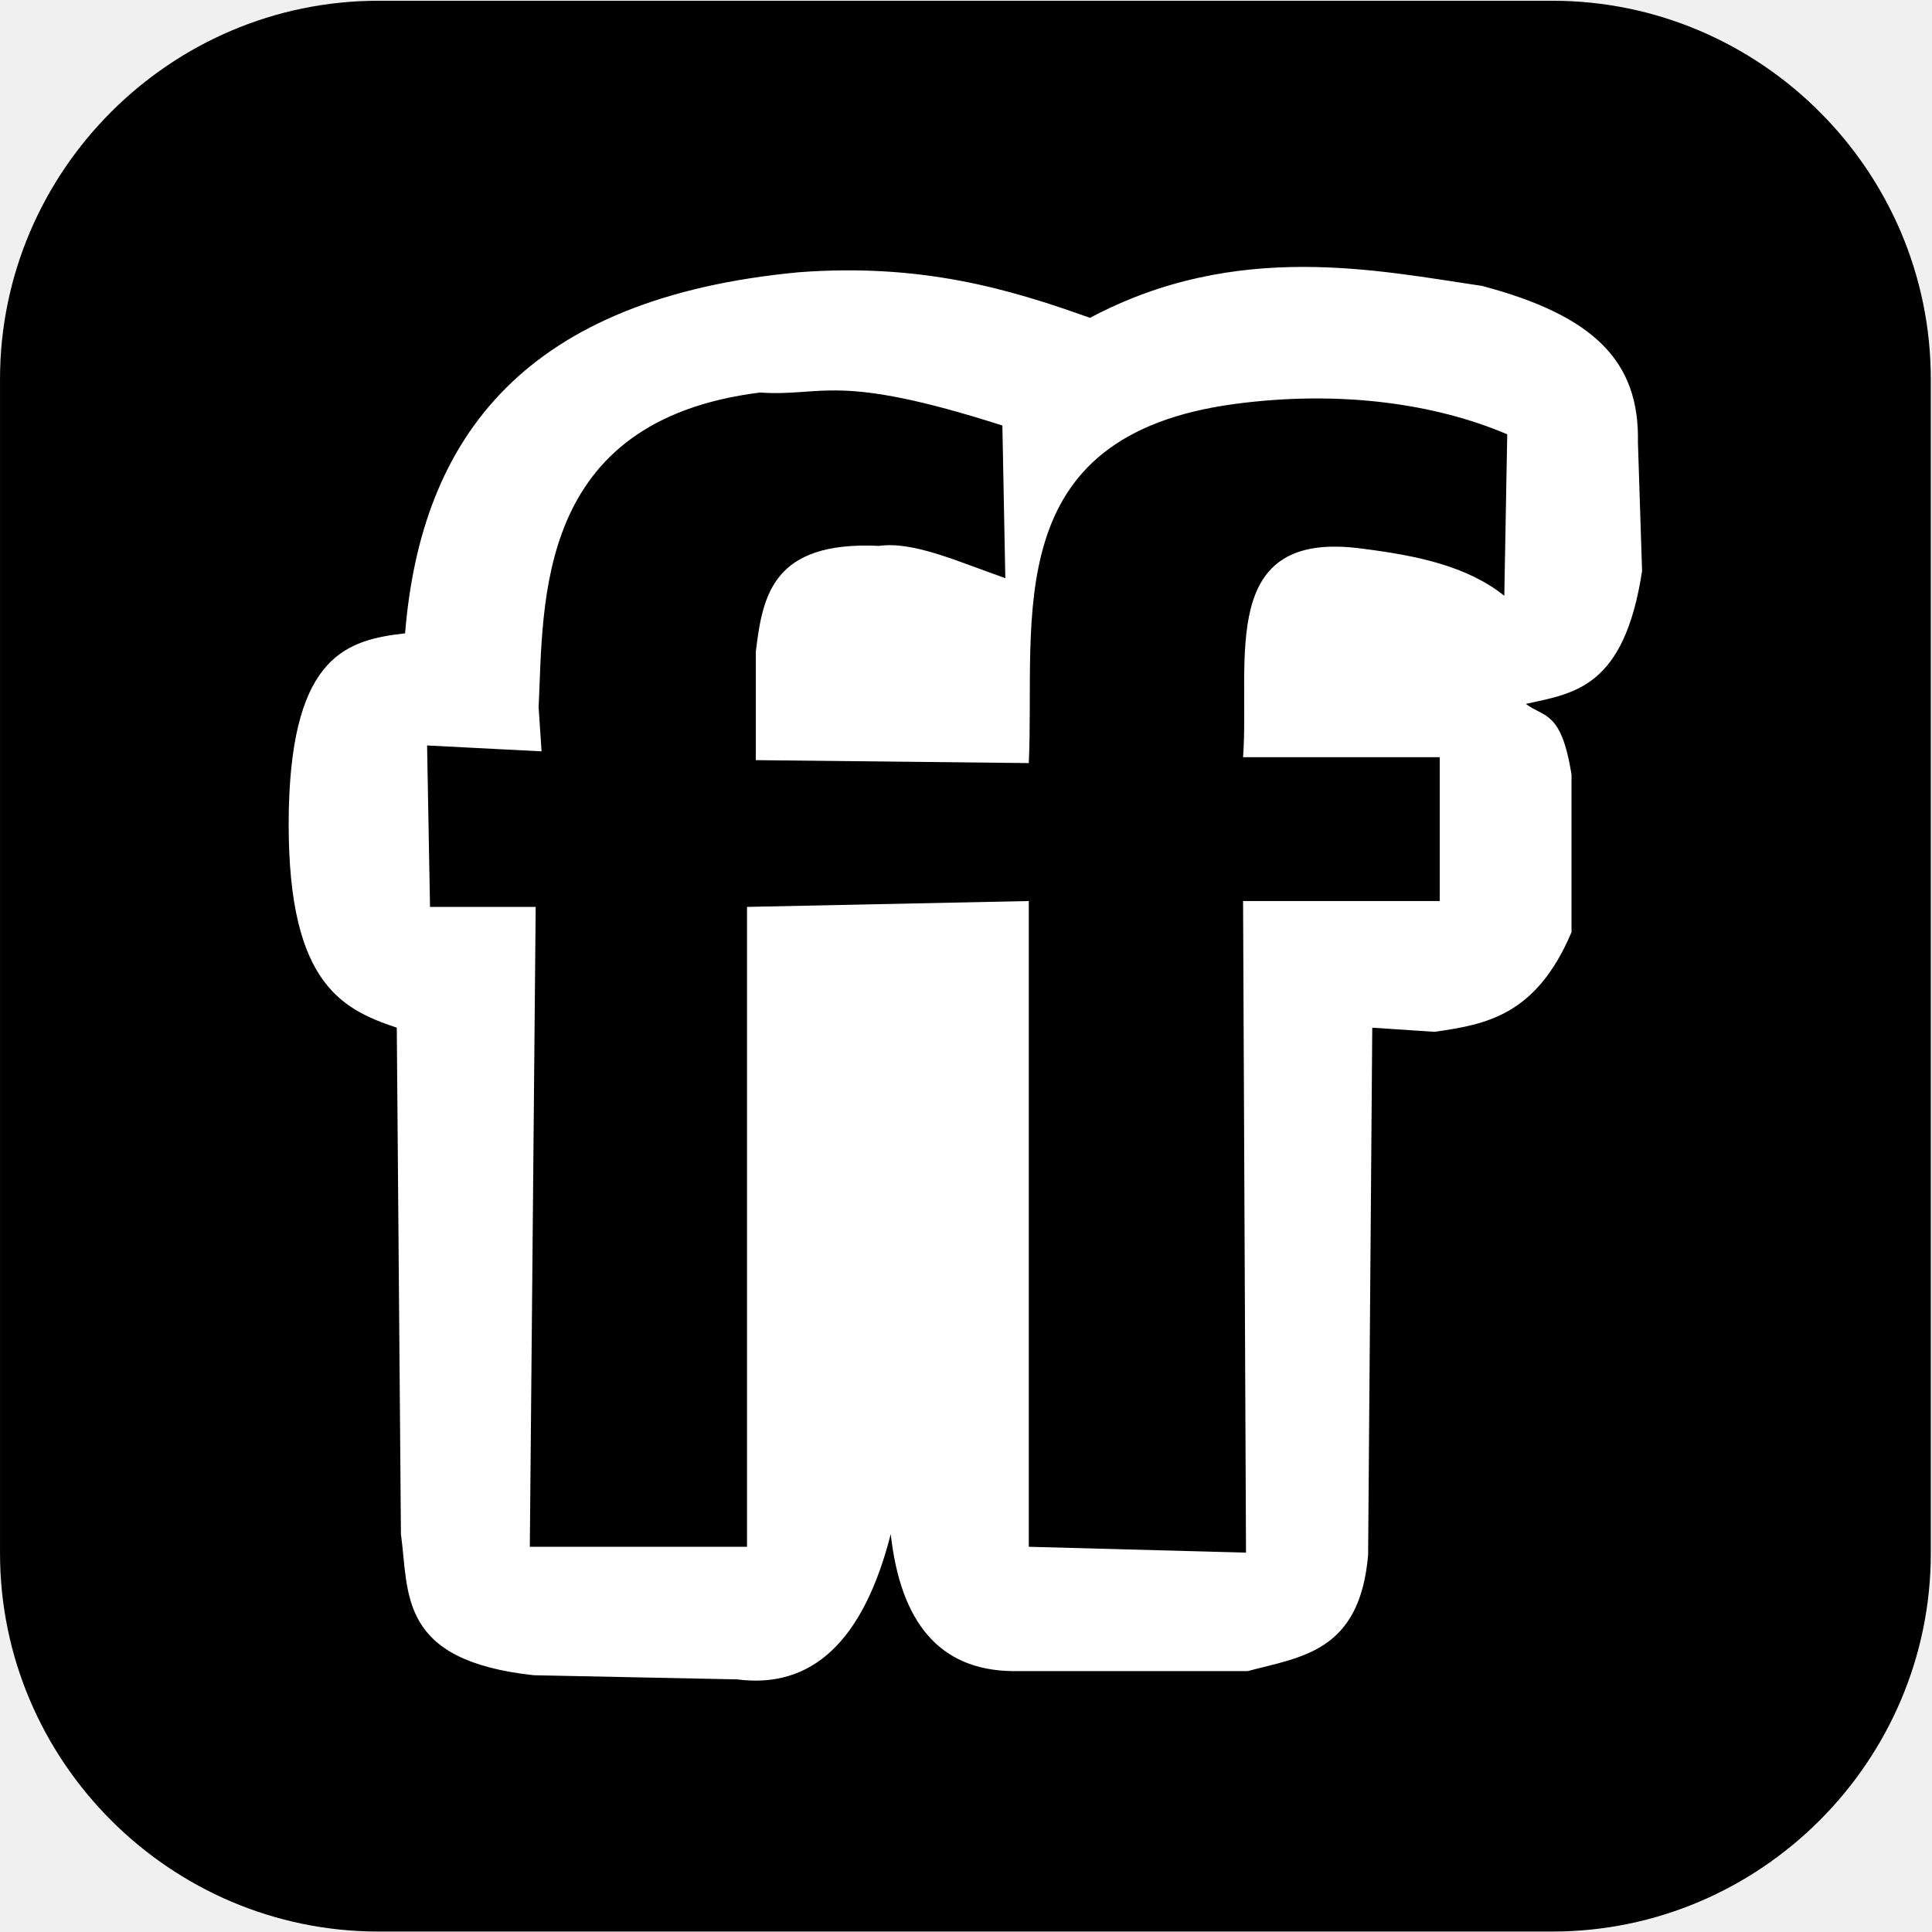
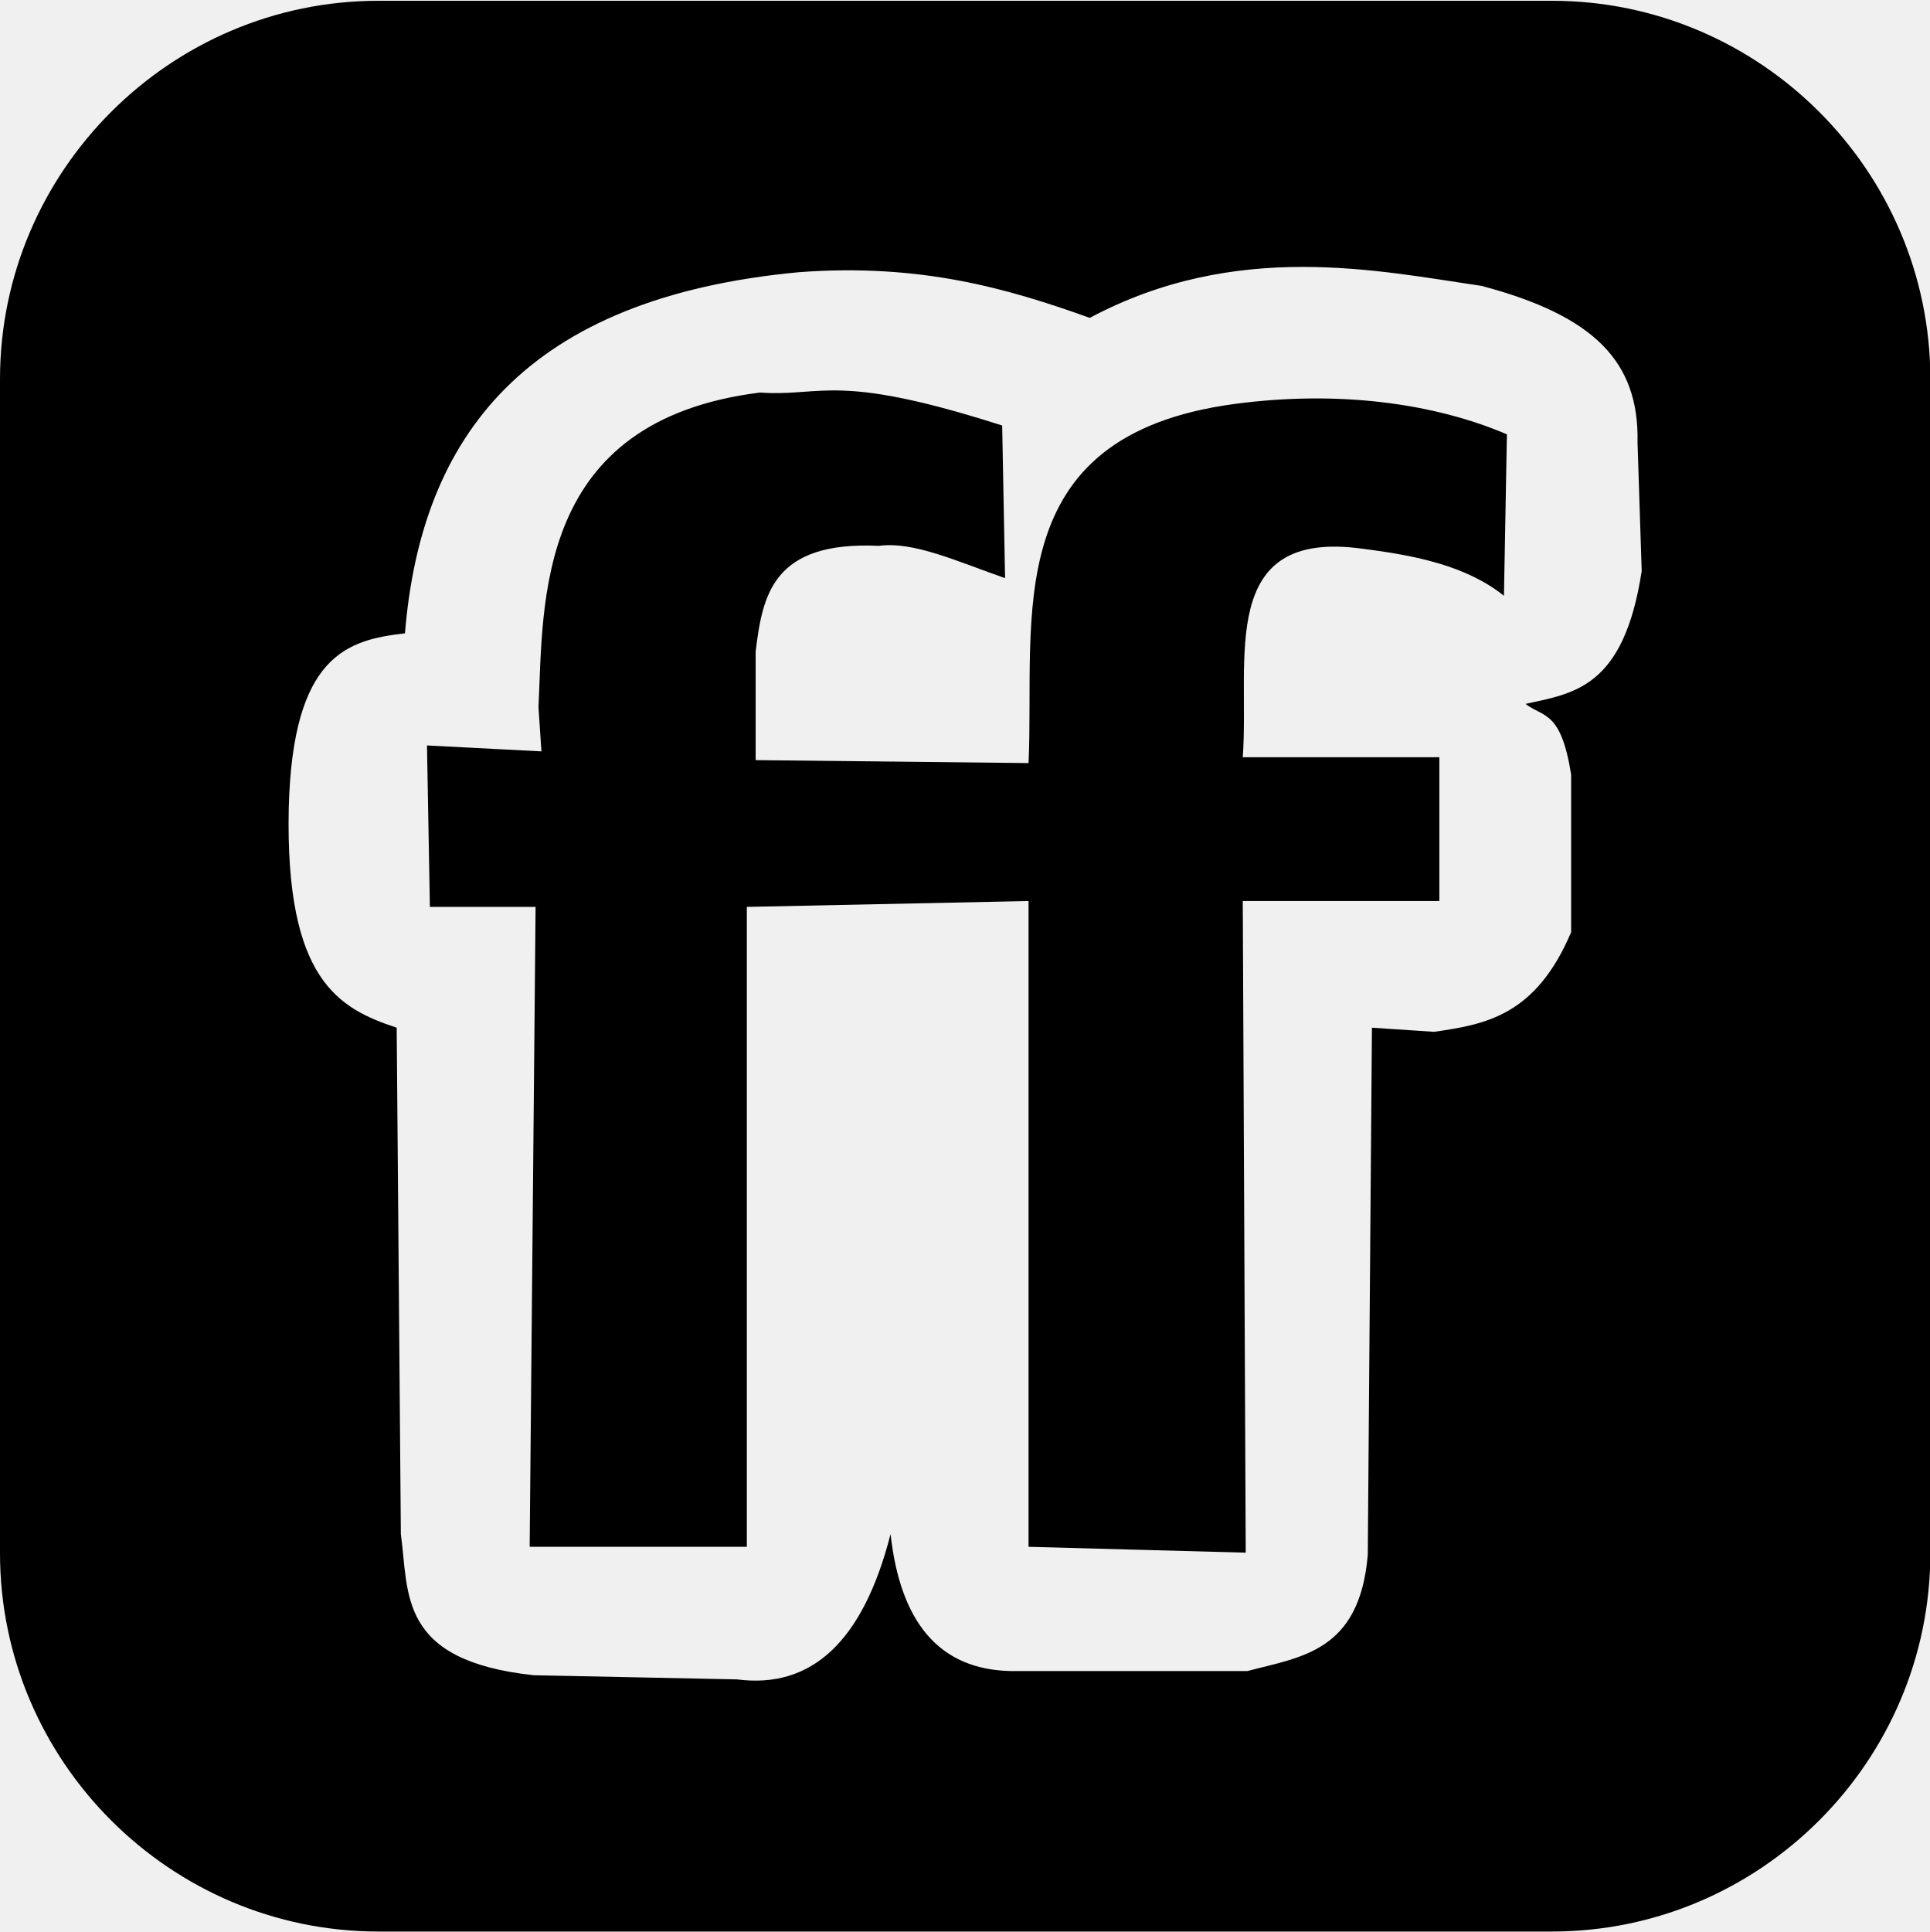
- <svg xmlns="http://www.w3.org/2000/svg" width="1000" height="1000" id="svg2" version="1.0">
-   <defs id="defs4" />
-   <g id="layer1" transform="translate(-384.138,436.1612)">
-     <path style="fill:#000000;stroke:#000000;stroke-width:0" id="path3140" d="m 579.977,-435.769 c -107.697,0 -195.827,88.13 -195.827,195.827 l 0,607.713 c 0,107.697 88.13,195.827 195.827,195.827 l 607.712,0 c 107.697,0 195.827,-88.13 195.827,-195.827 l 0,-607.713 c 0,-107.697 -88.13,-195.827 -195.827,-195.827 l -607.712,0 z" />
-     <path style="fill:#ffffff;fill-opacity:1;stroke:none" d="m 593.809,-108.35 c -29.881,3.404 -58.11,11.292 -60.159,90.239 -1.961,89.412 26.018,103.975 55.862,113.873 l 2.149,262.123 c 4.217,30.95 -1.569,65.432 68.753,73.051 l 105.279,2.149 c 38.534,5.021 65.27,-19.451 79.496,-75.199 4.999,45.318 24.903,70.142 62.308,70.902 l 122.467,0 c 27.683,-7.378 58.059,-9.819 62.308,-60.159 l 2.148,-272.865 32.228,2.149 c 26.31,-3.81 52.511,-8.16 70.902,-51.565 l 0,-81.645 c -5.317,-33.33 -14.34,-29.385 -23.634,-36.525 25.019,-5.536 50.872,-8.157 60.159,-68.754 l -2.148,-66.605 c 0.874,-41.789 -22.411,-65.541 -80.755,-81.015 -53.467,-7.806 -126.988,-23.876 -202.853,16.559 -42.679,-15.332 -87.743,-28.278 -150.398,-23.634 -141.706,13.195 -195.793,84.804 -204.112,186.924 z" id="path4187" />
-     <path style="fill:#000000;fill-opacity:1;stroke:none" d="m 775.352,-42.711 141.29,1.519 c 3.4,-74.497 -16.626,-169.478 106.793,-185.902 53.877,-7.166 103.368,-0.288 140.845,15.745 l -1.519,83.559 c -19.377,-15.499 -45.537,-20.824 -72.924,-24.308 -76.18,-10.711 -58.623,57.514 -62.289,107.867 l 101.79,0 0,74.443 -101.79,0 1.519,337.274 -112.425,-3.038 0,-334.235 -145.848,3.038 0,331.197 -112.425,0 3.039,-331.197 -54.693,0 -1.519,-83.559 59.251,3.038 -1.519,-22.789 c 2.655,-54.445 -2.099,-148.305 114.573,-162.929 32.862,2.26 38.918,-10.662 125.469,17.08 l 1.519,79.001 c -25.333,-8.88 -47.522,-19.123 -65.328,-16.712 -55.1,-2.588 -60.268,25.552 -63.809,54.693 l 0,56.212 z" id="path4723" />
-   </g>
+ <svg xmlns="http://www.w3.org/2000/svg" width="999" height="1000" version="1">
+   <path d="M195.844 .406c-107.697 0 -195.844 88.116 -195.844 195.813l0 607.719c0 107.697 88.147 195.813 195.844 195.813l607.719 0c107.697 0 195.813 -88.116 195.813 -195.813l0 -607.719c0 -107.697 -88.115 -195.813 -195.813 -195.813l-607.719 0zm478.156 137.75c34.547 -.061 66.298 5.91 93.031 9.813 58.344 15.475 81.624 39.211 80.75 81l2.156 66.625c-9.288 60.597 -35.137 63.214 -60.156 68.75 9.294 7.14 18.308 3.202 23.625 36.531l0 81.625c-18.391 43.405 -44.597 47.752 -70.906 51.563l-32.219 -2.125 -2.156 272.844c-4.249 50.34 -34.629 52.779 -62.313 60.156l-122.469 0c-37.405 -.76 -57.282 -25.588 -62.281 -70.906 -14.226 55.748 -40.966 80.24 -79.5 75.219l-105.281 -2.156c-70.323 -7.619 -64.533 -42.112 -68.75 -73.063l-2.156 -262.094c-29.845 -9.898 -57.836 -24.463 -55.875 -113.875 2.049 -78.947 30.275 -86.846 60.156 -90.25 8.319 -102.12 62.419 -173.742 204.125 -186.938 62.655 -4.644 107.727 8.325 150.406 23.656 37.933 -20.217 75.266 -26.314 109.813 -26.375zm-243.906 63.938c-13.101 .147 -22.342 2.083 -36.719 1.094 -116.673 14.624 -111.939 108.461 -114.594 162.906l1.531 22.813 -59.25 -3.063 1.5 83.563l54.719 0l-3.063 331.219l112.438 0l0 -331.219l145.844 -3.031l0 334.25l112.438 3.031 -1.531 -337.281l101.781 0l0 -74.438l-101.781 0c3.666 -50.353 -13.898 -118.586 62.281 -107.875 27.387 3.484 53.56 8.814 72.938 24.313l1.531 -83.563c-37.477 -16.034 -86.967 -22.916 -140.844 -15.75 -123.418 16.424 -103.413 111.409 -106.813 185.906l-141.281 -1.531l0 -56.188c3.541 -29.141 8.712 -57.307 63.813 -54.719 17.805 -2.411 39.98 7.839 65.313 16.719l-1.5 -79c-48.684 -15.605 -71.906 -18.345 -88.75 -18.156z" />
</svg>
